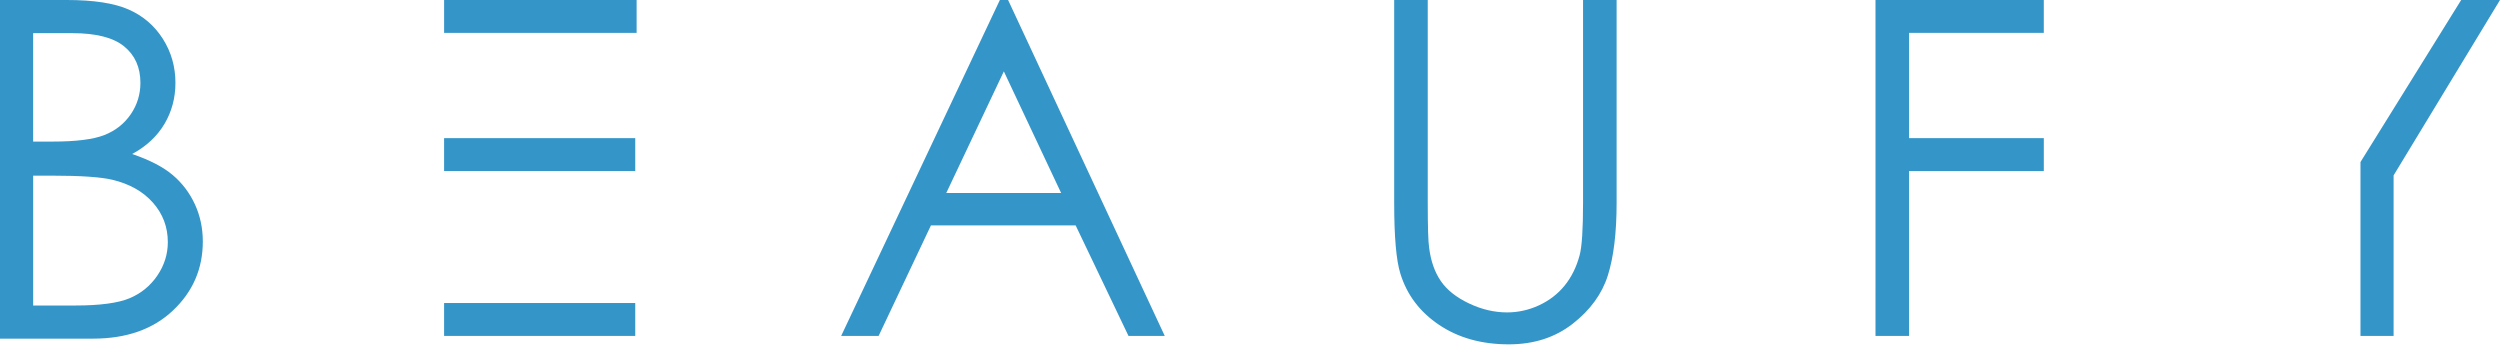
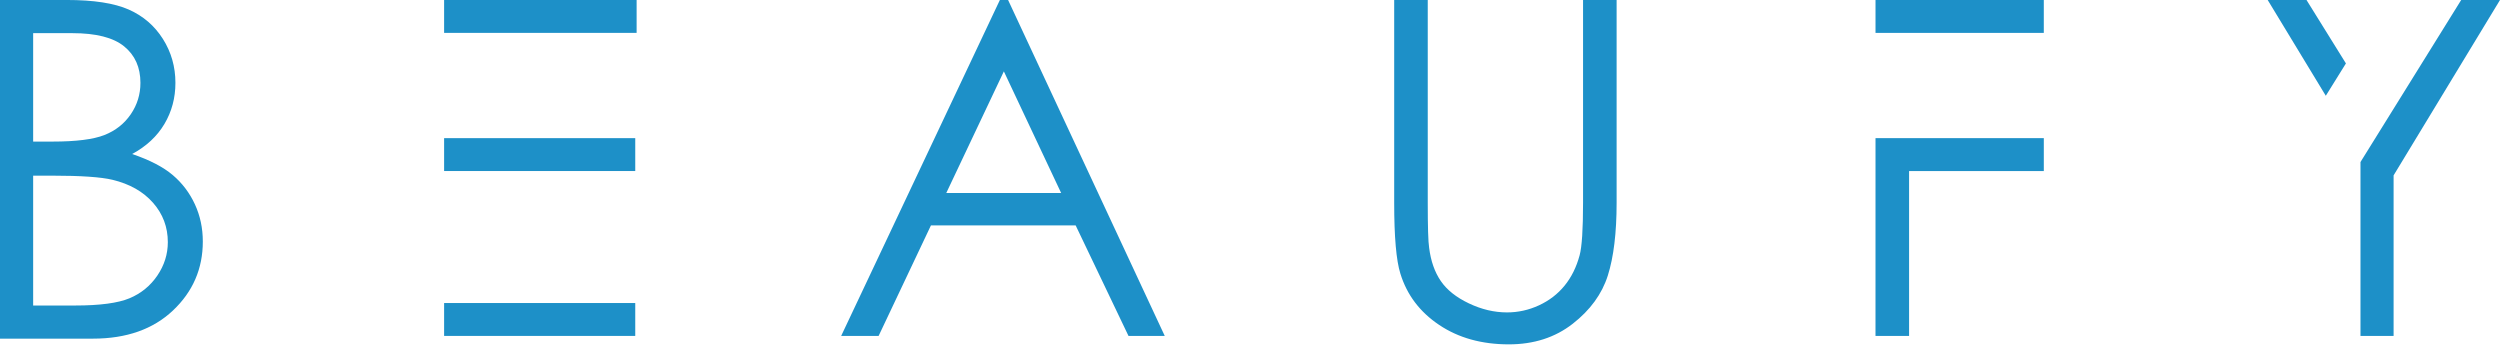
- <svg xmlns="http://www.w3.org/2000/svg" id="Vrstva_1" data-name="Vrstva 1" viewBox="0 0 1718.42 236.7">
-   <defs>
-     <style>
-       .cls-1 {
-         fill: #3495c8;
-       }
-     </style>
-   </defs>
-   <rect class="cls-1" x="305.26" y="208.29" width="131.38" height="22.61" />
-   <rect class="cls-1" x="305.26" y="94.96" width="131.38" height="22.6" />
-   <rect class="cls-1" x="305.27" y="0" width="132.32" height="22.6" />
-   <path class="cls-1" d="M958.32,0h23.07v139.38c0,16.54.31,26.84.95,30.92,1.15,9.11,3.81,16.72,8.01,22.85,4.18,6.12,10.61,11.25,19.31,15.38,8.68,4.14,17.42,6.21,26.21,6.21,7.63,0,14.96-1.62,21.98-4.87,7-3.24,12.87-7.74,17.57-13.5,4.71-5.75,8.16-12.71,10.36-20.88,1.58-5.85,2.36-17.89,2.36-36.1V0h23.07v139.38c0,20.62-2.02,37.28-6.04,49.99-4.03,12.72-12.09,23.78-24.18,33.2-12.09,9.42-26.71,14.12-43.87,14.12-18.62,0-34.59-4.44-47.87-13.35-13.29-8.89-22.19-20.67-26.69-35.31-2.82-9-4.24-25.22-4.24-48.66V0Z" />
-   <polygon class="cls-1" points="1691.74 0 1622.52 111.38 1622.52 230.89 1645.28 230.89 1645.28 120.55 1718.42 0 1691.74 0" />
-   <path class="cls-1" d="M35.95,120.74c19.66,0,33.46.95,41.39,2.85,11.83,2.85,21.12,8.12,27.88,15.82,6.76,7.7,10.14,16.72,10.14,27.06,0,8.23-2.41,15.88-7.21,22.95-4.81,7.07-11.18,12.26-19.1,15.59-7.93,3.32-20.4,4.99-37.41,4.99h-28.85v-89.25h13.16ZM49.74,22.79c16.28,0,28.15,3.03,35.6,9.1,7.45,6.07,11.18,14.43,11.18,25.08,0,7.91-2.22,15.11-6.66,21.6-4.44,6.49-10.47,11.24-18.08,14.24-7.61,3.01-19.51,4.51-35.68,4.51h-13.32V22.79h26.96ZM0,232.77h63.93c23,0,41.32-6.46,54.99-19.38,13.66-12.92,20.49-28.72,20.49-47.39,0-9.18-1.82-17.69-5.44-25.56-3.63-7.86-8.7-14.56-15.22-20.1-6.52-5.54-15.83-10.36-27.92-14.48,9.76-5.27,17.16-12.16,22.2-20.65,5.04-8.49,7.56-17.91,7.56-28.25,0-11.08-2.88-21.15-8.62-30.22-5.75-9.07-13.58-15.8-23.5-20.18C78.54,2.19,64.35,0,45.89,0H0v232.77Z" />
-   <path class="cls-1" d="M690.01,49.06l39.37,83.58h-78.94l39.57-83.58ZM687.28,0l-109.09,230.9h25.74l35.97-75.97h99.47l36.32,75.97h24.92L692.93,0h-5.65Z" />
-   <polygon class="cls-1" points="1289.16 0 1289.17 104.58 1289.17 104.58 1289.16 230.9 1312.24 230.9 1312.24 117.57 1404.85 117.57 1404.85 94.97 1312.24 94.97 1312.24 22.61 1404.84 22.61 1404.84 0 1312.24 0 1312.24 0 1289.16 0" />
+ <svg xmlns="http://www.w3.org/2000/svg" viewBox="102.08 165.92 1718.42 236.7" role="img" aria-label="BEAUFY" fill="#1d90c8">
+   <rect x="407.35" y="374.21" width="131.38" height="22.61" />
+   <rect x="407.35" y="260.88" width="131.38" height="22.6" />
+   <rect x="407.35" y="165.92" width="132.32" height="22.6" />
+   <path d="M1060.4,165.92h23.07v139.38c0,16.54.31,26.84.95,30.92,1.15,9.11,3.81,16.72,8.01,22.85,4.18,6.12,10.61,11.25,19.31,15.38,8.68,4.14,17.42,6.21,26.21,6.21,7.63,0,14.96-1.62,21.98-4.87,7-3.24,12.87-7.74,17.57-13.5,4.71-5.75,8.16-12.71,10.36-20.88,1.58-5.85,2.36-17.89,2.36-36.1v-139.38h23.07v139.38c0,20.62-2.02,37.28-6.04,49.99-4.03,12.72-12.09,23.78-24.18,33.2-12.09,9.42-26.71,14.12-43.87,14.12-18.62,0-34.59-4.44-47.87-13.35-13.3-8.89-22.19-20.67-26.69-35.31-2.82-9-4.24-25.22-4.24-48.66v-139.38Z" />
+   <polyline points="1391.25 188.53 1506.92 188.53 1506.92 165.92 1391.25 165.92" />
+   <polyline points="1391.24 396.82 1414.32 396.82 1414.32 283.49 1506.93 283.49 1506.93 260.89 1391.25 260.89" />
+   <polyline points="1793.82 165.92 1820.5 165.92 1747.36 286.47 1747.36 396.82 1724.6 396.82 1724.6 277.3" />
+   <path d="M138.03,286.66c19.66,0,33.46.95,41.39,2.85,11.83,2.85,21.12,8.12,27.88,15.82,6.76,7.7,10.14,16.72,10.14,27.06,0,8.23-2.41,15.88-7.21,22.95-4.81,7.07-11.18,12.26-19.1,15.59-7.93,3.32-20.4,4.99-37.41,4.99h-28.85v-89.25h13.16ZM151.83,188.71c16.28,0,28.15,3.03,35.6,9.1,7.45,6.07,11.18,14.43,11.18,25.08,0,7.91-2.22,15.11-6.66,21.6-4.44,6.49-10.47,11.24-18.08,14.24-7.61,3.01-19.51,4.51-35.68,4.51h-13.32v-74.53h26.96ZM102.08,398.69h63.93c23,0,41.32-6.46,54.99-19.38,13.66-12.92,20.49-28.72,20.49-47.39,0-9.18-1.82-17.7-5.44-25.56-3.63-7.86-8.7-14.56-15.22-20.1-6.52-5.54-15.83-10.37-27.93-14.48,9.76-5.27,17.16-12.16,22.2-20.65,5.04-8.49,7.56-17.91,7.56-28.25,0-11.08-2.88-21.15-8.62-30.22-5.75-9.07-13.58-15.8-23.5-20.18-9.92-4.38-24.11-6.57-42.57-6.57h-45.89v232.77Z" />
+   <path d="M831.47,298.56h-78.94l39.57-83.58,39.37,83.58ZM789.36,165.92l-109.09,230.9h25.74l35.97-75.97h99.47l36.32,75.97h24.92l-107.68-230.9h-5.65Z" />
+   <polygon points="1714.59 209.51 1687.5 165.92 1660.82 165.92 1700.76 231.75 1714.59 209.51" />
</svg>
